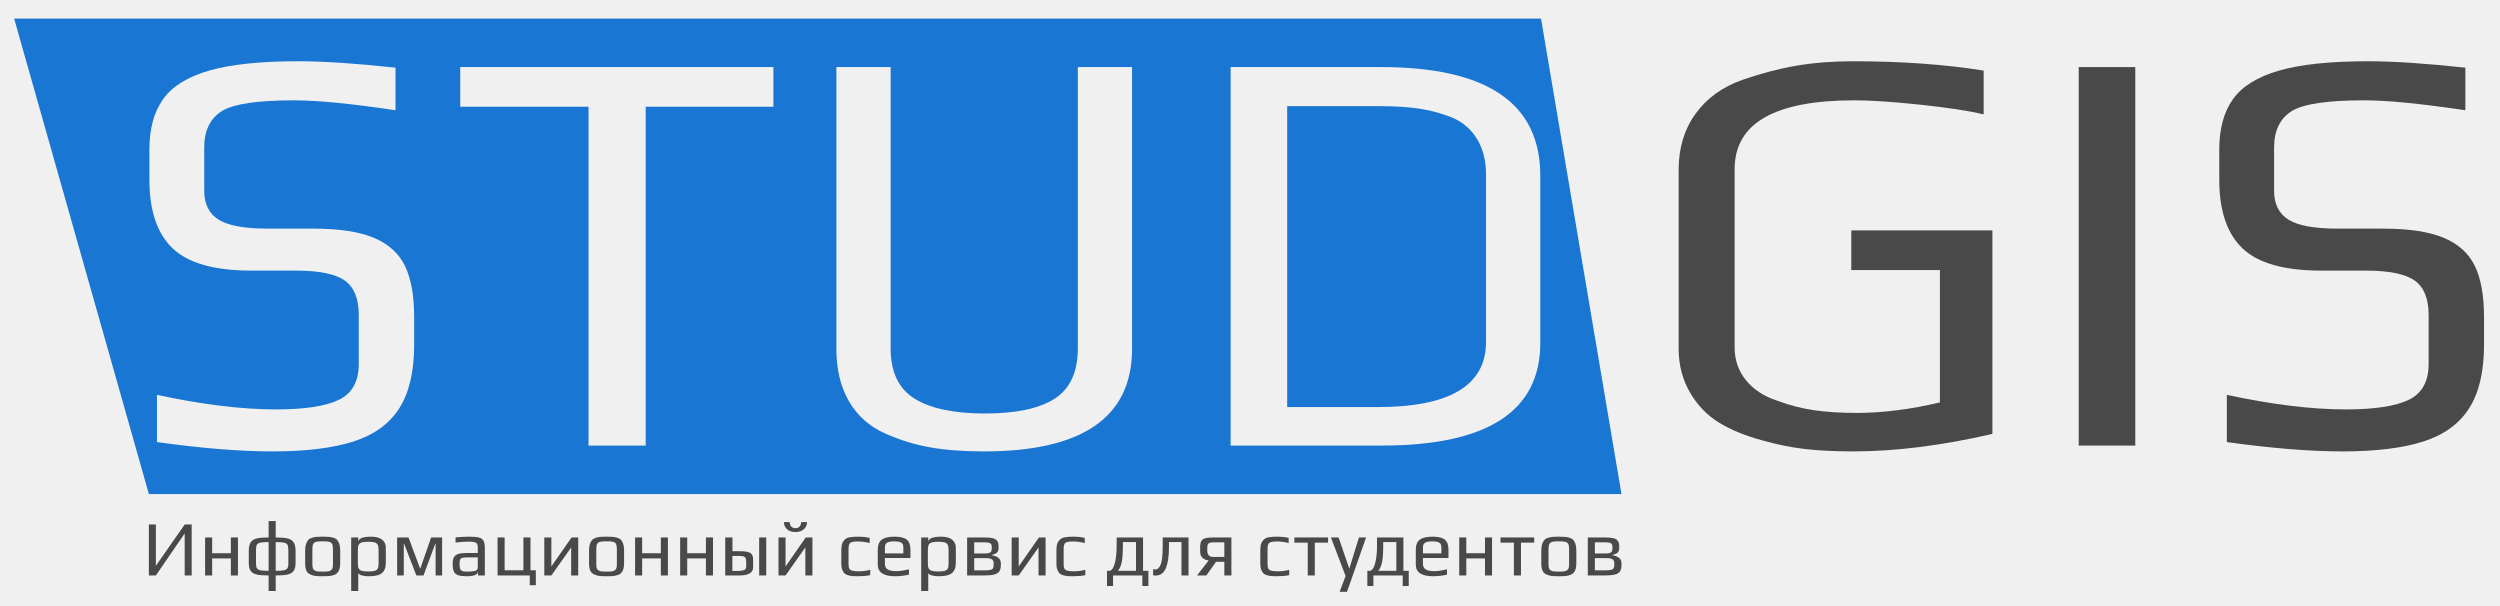
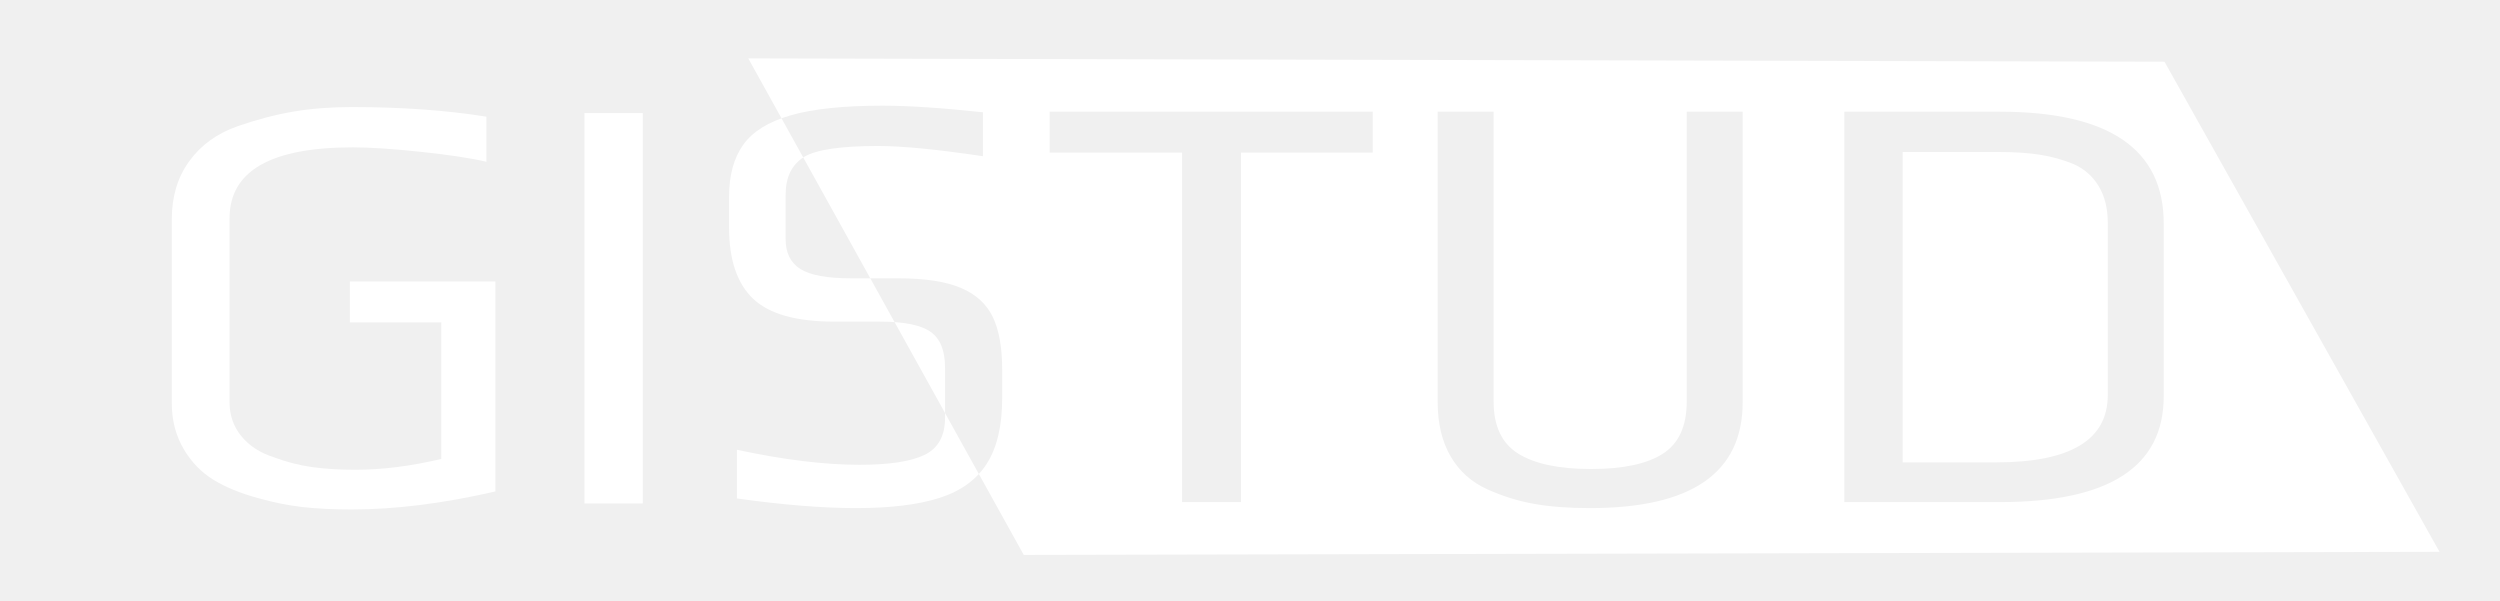
- <svg xmlns="http://www.w3.org/2000/svg" width="100%" height="100%" viewBox="0 0 2197 532" version="1.1" xml:space="preserve" style="fill-rule:evenodd;clip-rule:evenodd;stroke-linejoin:round;stroke-miterlimit:2;">
-   <rect id="Монтажная-область1" x="0" y="0" width="2196.02" height="531.176" style="fill:none;" />
-   <g>
-     <path d="M130.83,460.927l6.142,0l0,36.303l25.329,-36.303l6.143,0l-0,44.792l-6.143,0l0,-36.924l-25.329,36.924l-6.142,0l-0,-44.792Z" style="fill:#494949;fill-rule:nonzero;" />
-     <path d="M180.246,472.315l6.211,0l0,13.872l16.426,0l0,-13.872l6.212,0l-0,33.404l-6.212,0l0,-14.976l-16.426,-0l0,14.976l-6.211,0l-0,-33.404Z" style="fill:#494949;fill-rule:nonzero;" />
-     <path d="M242.292,472.315c4.555,0 8.04,0.288 10.456,0.863c2.415,0.575 4.187,1.714 5.314,3.416c1.127,1.703 1.691,4.256 1.691,7.661l-0,10.214c-0,3.175 -0.541,5.556 -1.622,7.144c-1.081,1.587 -2.841,2.668 -5.28,3.243c-2.438,0.576 -5.958,0.863 -10.559,0.863l-0,13.665l-6.212,0l0,-13.665c-4.601,0 -8.121,-0.287 -10.559,-0.863c-2.439,-0.575 -4.199,-1.656 -5.28,-3.243c-1.081,-1.588 -1.622,-3.969 -1.622,-7.144l-0,-10.214c-0,-3.405 0.564,-5.958 1.691,-7.661c1.127,-1.702 2.898,-2.841 5.314,-3.416c2.416,-0.575 5.901,-0.863 10.456,-0.863l0,-14.424l6.212,-0l-0,14.424Zm-6.212,4.072c-3.267,0 -5.648,0.15 -7.143,0.449c-1.495,0.299 -2.531,0.908 -3.106,1.829c-0.575,0.92 -0.863,2.438 -0.863,4.555l0,12.147c0,1.886 0.299,3.255 0.898,4.106c0.598,0.851 1.656,1.427 3.174,1.726c1.519,0.299 3.865,0.448 7.04,0.448l0,-25.26Zm17.323,6.833c0,-2.117 -0.287,-3.635 -0.862,-4.555c-0.576,-0.921 -1.611,-1.53 -3.106,-1.829c-1.496,-0.299 -3.877,-0.449 -7.143,-0.449l-0,25.26c3.174,0 5.521,-0.149 7.039,-0.448c1.519,-0.299 2.577,-0.875 3.175,-1.726c0.598,-0.851 0.897,-2.22 0.897,-4.106l0,-12.147Z" style="fill:#494949;fill-rule:nonzero;" />
-     <path d="M283.564,506.409c-2.945,0 -5.154,-0.103 -6.626,-0.31c-1.472,-0.207 -2.945,-0.656 -4.417,-1.346c-1.518,-0.69 -2.623,-1.806 -3.313,-3.347c-0.69,-1.542 -1.035,-3.624 -1.035,-6.246l-0,-11.595c-0,-2.071 0.253,-3.888 0.759,-5.453c0.506,-1.564 1.173,-2.783 2.002,-3.657c0.69,-0.783 1.736,-1.392 3.14,-1.829c1.403,-0.437 2.841,-0.725 4.313,-0.863c1.657,-0.092 3.382,-0.138 5.177,-0.138c2.392,-0 4.198,0.057 5.417,0.172c1.22,0.115 2.52,0.357 3.9,0.725c1.426,0.414 2.531,1.035 3.313,1.864c0.782,0.828 1.449,2.024 2.001,3.588c0.506,1.611 0.759,3.474 0.759,5.591l0,11.595c0,3.911 -0.897,6.763 -2.691,8.558c-0.736,0.736 -1.795,1.311 -3.175,1.725c-1.38,0.414 -2.807,0.69 -4.279,0.828c-1.749,0.092 -3.497,0.138 -5.245,0.138Zm-0,-4.072c1.932,0 3.335,-0.046 4.21,-0.138c0.874,-0.092 1.725,-0.345 2.553,-0.759c0.828,-0.368 1.415,-0.978 1.76,-1.829c0.345,-0.851 0.518,-2.036 0.518,-3.554l-0,-13.527c-0,-2.071 -0.253,-3.578 -0.759,-4.521c-0.506,-0.943 -1.369,-1.564 -2.588,-1.864c-1.22,-0.299 -3.118,-0.448 -5.694,-0.448c-2.577,-0 -4.475,0.149 -5.694,0.448c-1.22,0.3 -2.082,0.921 -2.588,1.864c-0.506,0.943 -0.76,2.45 -0.76,4.521l0,13.527c0,1.518 0.173,2.703 0.518,3.554c0.345,0.851 0.932,1.461 1.76,1.829c0.828,0.414 1.679,0.667 2.554,0.759c0.874,0.092 2.277,0.138 4.21,0.138Z" style="fill:#494949;fill-rule:nonzero;" />
-     <path d="M308.617,472.315l6.211,0l0,3.589c0.506,-2.853 4.302,-4.279 11.388,-4.279c4.233,-0 7.431,0.886 9.593,2.657c2.163,1.771 3.244,4.038 3.244,6.798l0,13.735c0,1.978 -0.287,3.703 -0.863,5.176c-0.575,1.472 -1.322,2.622 -2.243,3.451c-0.828,0.782 -1.967,1.403 -3.416,1.863c-1.449,0.46 -2.887,0.759 -4.314,0.897c-1.288,0.138 -2.852,0.207 -4.693,0.207c-2.024,0 -3.876,-0.241 -5.555,-0.724c-1.68,-0.483 -2.727,-1.185 -3.141,-2.105l0,15.804l-6.211,0l-0,-47.069Zm15.045,29.884c2.393,0 4.222,-0.172 5.487,-0.517c1.266,-0.345 2.174,-0.978 2.726,-1.898c0.553,-0.92 0.829,-2.324 0.829,-4.21l-0,-12.285c-0,-2.071 -0.276,-3.612 -0.829,-4.624c-0.552,-1.013 -1.46,-1.691 -2.726,-2.036c-1.265,-0.345 -3.117,-0.518 -5.556,-0.518c-2.438,-0 -4.29,0.173 -5.555,0.518c-1.266,0.345 -2.175,1.023 -2.727,2.036c-0.552,1.012 -0.828,2.553 -0.828,4.624l0,12.285c0,1.84 0.288,3.232 0.863,4.175c0.575,0.943 1.507,1.588 2.795,1.933c1.288,0.345 3.129,0.517 5.521,0.517Z" style="fill:#494949;fill-rule:nonzero;" />
-     <path d="M348.992,472.315l10.007,0l10.145,27.193l0.277,-0l9.455,-27.193l9.662,0l0,33.404l-5.728,0l-0,-27.745l-0.345,0l-10.284,27.745l-6.28,0l-10.698,-27.745l-0.345,0l-0,27.745l-5.866,0l-0,-33.404Z" style="fill:#494949;fill-rule:nonzero;" />
-     <path d="M410.002,506.409c-3.174,0 -5.625,-0.299 -7.35,-0.897c-1.725,-0.598 -2.968,-1.656 -3.727,-3.175c-0.759,-1.518 -1.139,-3.704 -1.139,-6.556c0,-2.531 0.357,-4.498 1.07,-5.901c0.713,-1.404 1.933,-2.404 3.658,-3.002c1.725,-0.599 4.176,-0.898 7.35,-0.898l10.008,0l-0,-5.314c-0,-1.242 -0.242,-2.197 -0.725,-2.864c-0.483,-0.667 -1.288,-1.139 -2.416,-1.415c-1.127,-0.276 -2.772,-0.414 -4.934,-0.414c-3.451,-0 -7.27,0.276 -11.457,0.828l0,-4.555c4.555,-0.414 8.673,-0.621 12.354,-0.621c3.865,-0 6.718,0.287 8.558,0.863c1.841,0.575 3.106,1.575 3.796,3.002c0.69,1.426 1.035,3.635 1.035,6.625l0,23.604l-6.004,0l-0,-3.175c-0.506,2.577 -3.865,3.865 -10.077,3.865Zm1.036,-4.072c2.254,0 4.164,-0.161 5.728,-0.483c2.071,-0.414 3.106,-1.38 3.106,-2.898l-0,-9.111l-9.594,0c-1.978,0 -3.404,0.15 -4.279,0.449c-0.874,0.299 -1.449,0.863 -1.725,1.691c-0.276,0.828 -0.414,2.162 -0.414,4.003c-0,1.656 0.161,2.933 0.483,3.83c0.322,0.897 0.897,1.542 1.725,1.933c0.829,0.391 2.071,0.586 3.727,0.586l1.243,0Z" style="fill:#494949;fill-rule:nonzero;" />
-     <path d="M465.561,505.719l-28.297,0l-0,-33.404l6.211,0l0,28.849l16.495,0l0,-28.849l6.212,0l0,28.849l4.693,0l0,13.113l-5.314,0l-0,-8.558Z" style="fill:#494949;fill-rule:nonzero;" />
-     <path d="M508.144,472.315l0,33.404l-6.211,0l-0,-24.639l-17.393,24.639l-6.211,0l-0,-33.404l6.211,0l0,25.467l17.738,-25.467l5.866,0Z" style="fill:#494949;fill-rule:nonzero;" />
-     <path d="M533.059,506.409c-2.944,0 -5.153,-0.103 -6.625,-0.31c-1.473,-0.207 -2.945,-0.656 -4.417,-1.346c-1.519,-0.69 -2.623,-1.806 -3.313,-3.347c-0.69,-1.542 -1.035,-3.624 -1.035,-6.246l-0,-11.595c-0,-2.071 0.253,-3.888 0.759,-5.453c0.506,-1.564 1.173,-2.783 2.001,-3.657c0.69,-0.783 1.737,-1.392 3.14,-1.829c1.404,-0.437 2.842,-0.725 4.314,-0.863c1.656,-0.092 3.382,-0.138 5.176,-0.138c2.393,-0 4.199,0.057 5.418,0.172c1.219,0.115 2.519,0.357 3.9,0.725c1.426,0.414 2.53,1.035 3.312,1.864c0.783,0.828 1.45,2.024 2.002,3.588c0.506,1.611 0.759,3.474 0.759,5.591l-0,11.595c-0,3.911 -0.897,6.763 -2.692,8.558c-0.736,0.736 -1.794,1.311 -3.174,1.725c-1.381,0.414 -2.807,0.69 -4.279,0.828c-1.749,0.092 -3.497,0.138 -5.246,0.138Zm0,-4.072c1.933,0 3.336,-0.046 4.21,-0.138c0.874,-0.092 1.726,-0.345 2.554,-0.759c0.828,-0.368 1.415,-0.978 1.76,-1.829c0.345,-0.851 0.517,-2.036 0.517,-3.554l0,-13.527c0,-2.071 -0.253,-3.578 -0.759,-4.521c-0.506,-0.943 -1.369,-1.564 -2.588,-1.864c-1.219,-0.299 -3.117,-0.448 -5.694,-0.448c-2.576,-0 -4.474,0.149 -5.694,0.448c-1.219,0.3 -2.082,0.921 -2.588,1.864c-0.506,0.943 -0.759,2.45 -0.759,4.521l0,13.527c0,1.518 0.173,2.703 0.518,3.554c0.345,0.851 0.931,1.461 1.76,1.829c0.828,0.414 1.679,0.667 2.553,0.759c0.874,0.092 2.278,0.138 4.21,0.138Z" style="fill:#494949;fill-rule:nonzero;" />
-     <path d="M558.112,472.315l6.212,0l-0,13.872l16.426,0l-0,-13.872l6.211,0l0,33.404l-6.211,0l-0,-14.976l-16.426,-0l-0,14.976l-6.212,0l0,-33.404Z" style="fill:#494949;fill-rule:nonzero;" />
-     <path d="M597.728,472.315l6.211,0l0,13.872l16.426,0l0,-13.872l6.212,0l-0,33.404l-6.212,0l0,-14.976l-16.426,-0l0,14.976l-6.211,0l-0,-33.404Z" style="fill:#494949;fill-rule:nonzero;" />
-     <path d="M637.344,472.315l6.349,0l0,12.078l6.488,-0c2.852,-0 5.118,0.207 6.798,0.621c1.679,0.414 2.91,1.139 3.692,2.174c0.782,1.035 1.174,2.496 1.174,4.383l-0,6.901c-0,4.832 -4.072,7.247 -12.216,7.247l-12.285,0l-0,-33.404Zm29.815,0l6.211,0l0,33.404l-6.211,0l-0,-33.404Zm-17.945,29.401c1.335,0 2.715,-0.184 4.141,-0.552c1.611,-0.414 2.416,-1.587 2.416,-3.52l0,-4.21c0,-1.334 -0.172,-2.346 -0.518,-3.037c-0.345,-0.69 -0.966,-1.173 -1.863,-1.449c-0.897,-0.276 -2.243,-0.414 -4.037,-0.414l-5.729,-0l0,13.182l5.59,0Z" style="fill:#494949;fill-rule:nonzero;" />
-     <path d="M713.952,472.315l0,33.404l-6.211,0l-0,-24.639l-17.393,24.639l-6.211,0l-0,-33.404l6.211,0l0,25.467l17.738,-25.467l5.866,0Zm-14.907,-4.762c-3.083,-0 -5.522,-0.794 -7.316,-2.381c-1.795,-1.588 -2.761,-3.716 -2.899,-6.384l5.107,-0c0.322,3.589 2.025,5.383 5.108,5.383c3.036,0 4.739,-1.794 5.107,-5.383l5.107,-0c-0.092,2.622 -1.047,4.739 -2.864,6.349c-1.818,1.611 -4.268,2.416 -7.35,2.416Z" style="fill:#494949;fill-rule:nonzero;" />
-     <path d="M754.051,506.409c-2.301,0 -3.969,-0.046 -5.004,-0.138c-1.035,-0.092 -2.22,-0.322 -3.554,-0.69c-1.426,-0.368 -2.531,-0.92 -3.313,-1.656c-0.782,-0.736 -1.449,-1.818 -2.001,-3.244c-0.553,-1.38 -0.829,-3.106 -0.829,-5.176l0,-12.285c0,-3.727 0.714,-6.396 2.14,-8.006c0.782,-0.92 1.576,-1.622 2.381,-2.105c0.805,-0.483 1.852,-0.817 3.14,-1.001c1.289,-0.184 2.439,-0.311 3.451,-0.38c1.012,-0.069 2.439,-0.103 4.279,-0.103c3.175,-0 6.35,0.345 9.524,1.035l0,4.555c-3.68,-0.92 -7.108,-1.38 -10.283,-1.38c-2.393,-0 -4.153,0.172 -5.28,0.518c-1.127,0.345 -1.909,0.966 -2.346,1.863c-0.438,0.897 -0.656,2.266 -0.656,4.106l-0,13.666c-0,1.702 0.241,2.968 0.725,3.796c0.483,0.828 1.357,1.415 2.622,1.76c1.266,0.345 3.14,0.517 5.625,0.517c3.359,0 6.718,-0.437 10.077,-1.311l-0,4.693c-3.129,0.644 -6.695,0.966 -10.698,0.966Z" style="fill:#494949;fill-rule:nonzero;" />
-     <path d="M786.696,506.409c-10.215,0 -15.322,-3.404 -15.322,-10.214l0,-13.182c0,-4.049 1.162,-6.96 3.485,-8.731c2.324,-1.771 6.085,-2.657 11.285,-2.657c4.923,-0 8.477,0.851 10.663,2.554c2.185,1.702 3.278,4.647 3.278,8.834l0,7.384l-22.43,0l-0,5.039c-0,2.3 0.805,3.957 2.415,4.969c1.611,1.012 4.095,1.518 7.454,1.518c3.175,0 6.925,-0.552 11.25,-1.656l-0,4.762c-4.233,0.92 -8.259,1.38 -12.078,1.38Zm7.178,-20.084l-0,-5.245c-0,-2.024 -0.61,-3.416 -1.829,-4.175c-1.22,-0.76 -3.302,-1.139 -6.246,-1.139c-2.853,-0 -4.924,0.379 -6.212,1.139c-1.288,0.759 -1.932,2.151 -1.932,4.175l-0,5.245l16.219,0Z" style="fill:#494949;fill-rule:nonzero;" />
-     <path d="M809.54,472.315l6.212,0l-0,3.589c0.506,-2.853 4.302,-4.279 11.388,-4.279c4.233,-0 7.43,0.886 9.593,2.657c2.163,1.771 3.244,4.038 3.244,6.798l-0,13.735c-0,1.978 -0.288,3.703 -0.863,5.176c-0.575,1.472 -1.323,2.622 -2.243,3.451c-0.828,0.782 -1.967,1.403 -3.416,1.863c-1.45,0.46 -2.887,0.759 -4.314,0.897c-1.288,0.138 -2.853,0.207 -4.693,0.207c-2.024,0 -3.876,-0.241 -5.556,-0.724c-1.679,-0.483 -2.726,-1.185 -3.14,-2.105l-0,15.804l-6.212,0l0,-47.069Zm15.046,29.884c2.393,0 4.222,-0.172 5.487,-0.517c1.265,-0.345 2.174,-0.978 2.726,-1.898c0.552,-0.92 0.828,-2.324 0.828,-4.21l0,-12.285c0,-2.071 -0.276,-3.612 -0.828,-4.624c-0.552,-1.013 -1.461,-1.691 -2.726,-2.036c-1.265,-0.345 -3.117,-0.518 -5.556,-0.518c-2.439,-0 -4.29,0.173 -5.556,0.518c-1.265,0.345 -2.174,1.023 -2.726,2.036c-0.552,1.012 -0.828,2.553 -0.828,4.624l-0,12.285c-0,1.84 0.287,3.232 0.863,4.175c0.575,0.943 1.506,1.588 2.795,1.933c1.288,0.345 3.128,0.517 5.521,0.517Z" style="fill:#494949;fill-rule:nonzero;" />
-     <path d="M849.915,472.315l14.632,0c2.991,0 5.383,0.173 7.178,0.518c1.794,0.345 3.105,0.931 3.933,1.76c0.783,0.782 1.289,1.587 1.519,2.415c0.23,0.828 0.345,1.979 0.345,3.451l-0,1.173c-0,1.795 -0.46,3.129 -1.38,4.003c-0.921,0.875 -2.462,1.542 -4.625,2.002l0,0.276c5.338,0.92 8.006,3.244 8.006,6.971l0,2.001c0,2.255 -0.448,4.015 -1.345,5.28c-0.898,1.265 -2.381,2.174 -4.452,2.726c-2.07,0.552 -4.969,0.828 -8.696,0.828l-15.115,0l0,-33.404Zm15.184,14.079c1.84,0 3.221,-0.149 4.141,-0.448c0.92,-0.299 1.541,-0.782 1.863,-1.449c0.322,-0.668 0.483,-1.691 0.483,-3.072l0,-0.414c0,-1.242 -0.172,-2.162 -0.517,-2.761c-0.345,-0.598 -0.989,-1.023 -1.933,-1.276c-0.943,-0.253 -2.358,-0.38 -4.244,-0.38l-8.765,0l-0,9.8l8.972,0Zm0.276,14.839c2.163,0 3.796,-0.138 4.9,-0.414c1.104,-0.276 1.864,-0.725 2.278,-1.346c0.414,-0.621 0.621,-1.553 0.621,-2.795l-0,-2.209c-0,-1.15 -0.483,-2.116 -1.449,-2.898c-1.013,-0.736 -3.014,-1.105 -6.005,-1.105l-9.593,0l-0,10.767l9.248,0Z" style="fill:#494949;fill-rule:nonzero;" />
-     <path d="M918.863,472.315l-0,33.404l-6.212,0l0,-24.639l-17.392,24.639l-6.211,0l-0,-33.404l6.211,0l0,25.467l17.738,-25.467l5.866,0Z" style="fill:#494949;fill-rule:nonzero;" />
-     <path d="M943.088,506.409c-2.301,0 -3.969,-0.046 -5.004,-0.138c-1.035,-0.092 -2.22,-0.322 -3.554,-0.69c-1.427,-0.368 -2.531,-0.92 -3.313,-1.656c-0.782,-0.736 -1.449,-1.818 -2.002,-3.244c-0.552,-1.38 -0.828,-3.106 -0.828,-5.176l0,-12.285c0,-3.727 0.713,-6.396 2.14,-8.006c0.782,-0.92 1.576,-1.622 2.381,-2.105c0.805,-0.483 1.852,-0.817 3.14,-1.001c1.288,-0.184 2.439,-0.311 3.451,-0.38c1.012,-0.069 2.439,-0.103 4.279,-0.103c3.175,-0 6.35,0.345 9.524,1.035l0,4.555c-3.681,-0.92 -7.108,-1.38 -10.283,-1.38c-2.393,-0 -4.153,0.172 -5.28,0.518c-1.127,0.345 -1.909,0.966 -2.347,1.863c-0.437,0.897 -0.655,2.266 -0.655,4.106l-0,13.666c-0,1.702 0.241,2.968 0.725,3.796c0.483,0.828 1.357,1.415 2.622,1.76c1.265,0.345 3.14,0.517 5.625,0.517c3.359,0 6.718,-0.437 10.076,-1.311l0,4.693c-3.128,0.644 -6.694,0.966 -10.697,0.966Z" style="fill:#494949;fill-rule:nonzero;" />
-     <path d="M1009.21,501.647l-0,13.32l-5.314,0l-0,-9.248l-25.744,0l0,9.248l-5.314,0l0,-13.32l2.14,0c1.012,0 2.001,-0.771 2.967,-2.312c0.967,-1.541 1.772,-4.026 2.416,-7.454c0.644,-3.428 0.966,-7.787 0.966,-13.078l0,-6.488l23.19,0l-0,29.332l4.693,0Zm-10.905,0l0,-25.26l-11.526,0l0,4.831c0,4.785 -0.31,8.892 -0.931,12.32c-0.621,3.428 -1.76,6.131 -3.417,8.109l15.874,0Z" style="fill:#494949;fill-rule:nonzero;" />
-     <path d="M1015.35,505.788c-0.69,0 -1.357,-0.069 -2.001,-0.207l-0,-5.314c0.644,0.138 1.288,0.207 1.932,0.207c1.979,-0 3.555,-1.438 4.728,-4.314c1.173,-2.875 1.76,-8.201 1.76,-15.977l-0,-7.868l22.706,0l0,33.404l-6.211,0l-0,-29.332l-10.974,0l0,4.831c0,7.592 -0.897,13.585 -2.691,17.979c-1.795,4.394 -4.878,6.591 -9.249,6.591Z" style="fill:#494949;fill-rule:nonzero;" />
-     <path d="M1082.16,472.315l-0,33.404l-6.212,0l0,-12.009l-7.316,0l-8.489,12.009l-8.213,0l10.215,-13.182c-2.623,-0.414 -4.521,-1.277 -5.694,-2.588c-1.173,-1.311 -1.76,-3.117 -1.76,-5.418l-0,-3.589c-0,-2.392 0.334,-4.187 1.001,-5.383c0.667,-1.196 1.806,-2.036 3.416,-2.519c1.61,-0.483 4.003,-0.725 7.178,-0.725l15.874,0Zm-6.212,4.279l-9.041,0c-1.702,0 -2.968,0.138 -3.796,0.414c-0.828,0.276 -1.392,0.759 -1.691,1.45c-0.299,0.69 -0.449,1.702 -0.449,3.036l0,2.347c0,1.794 0.426,3.175 1.277,4.141c0.852,0.966 2.151,1.449 3.9,1.449l9.8,0l0,-12.837Z" style="fill:#494949;fill-rule:nonzero;" />
-     <path d="M1122.26,506.409c-2.3,0 -3.968,-0.046 -5.003,-0.138c-1.036,-0.092 -2.22,-0.322 -3.555,-0.69c-1.426,-0.368 -2.53,-0.92 -3.313,-1.656c-0.782,-0.736 -1.449,-1.818 -2.001,-3.244c-0.552,-1.38 -0.828,-3.106 -0.828,-5.176l-0,-12.285c-0,-3.727 0.713,-6.396 2.139,-8.006c0.783,-0.92 1.576,-1.622 2.381,-2.105c0.806,-0.483 1.852,-0.817 3.141,-1.001c1.288,-0.184 2.438,-0.311 3.451,-0.38c1.012,-0.069 2.438,-0.103 4.279,-0.103c3.174,-0 6.349,0.345 9.524,1.035l-0,4.555c-3.681,-0.92 -7.109,-1.38 -10.284,-1.38c-2.392,-0 -4.152,0.172 -5.279,0.518c-1.128,0.345 -1.91,0.966 -2.347,1.863c-0.437,0.897 -0.656,2.266 -0.656,4.106l0,13.666c0,1.702 0.242,2.968 0.725,3.796c0.483,0.828 1.357,1.415 2.623,1.76c1.265,0.345 3.14,0.517 5.625,0.517c3.358,0 6.717,-0.437 10.076,-1.311l-0,4.693c-3.129,0.644 -6.695,0.966 -10.698,0.966Z" style="fill:#494949;fill-rule:nonzero;" />
-     <path d="M1149.24,476.87l-11.733,0l0,-4.555l29.608,0l0,4.555l-11.664,0l0,28.849l-6.211,0l-0,-28.849Z" style="fill:#494949;fill-rule:nonzero;" />
-     <path d="M1182.51,506.202l-12.906,-33.887l6.764,0l9.317,27.262l0.138,-0l8.42,-27.262l6.28,0l-16.771,47.76l-6.487,-0l5.245,-13.873Z" style="fill:#494949;fill-rule:nonzero;" />
-     <path d="M1238,501.647l0,13.32l-5.314,0l0,-9.248l-25.743,0l-0,9.248l-5.314,0l-0,-13.32l2.139,0c1.012,0 2.002,-0.771 2.968,-2.312c0.966,-1.541 1.771,-4.026 2.415,-7.454c0.645,-3.428 0.967,-7.787 0.967,-13.078l-0,-6.488l23.189,0l0,29.332l4.693,0Zm-10.904,0l-0,-25.26l-11.526,0l0,4.831c0,4.785 -0.311,8.892 -0.932,12.32c-0.621,3.428 -1.76,6.131 -3.416,8.109l15.874,0Z" style="fill:#494949;fill-rule:nonzero;" />
-     <path d="M1259.53,506.409c-10.215,0 -15.322,-3.404 -15.322,-10.214l0,-13.182c0,-4.049 1.162,-6.96 3.485,-8.731c2.324,-1.771 6.085,-2.657 11.285,-2.657c4.923,-0 8.477,0.851 10.663,2.554c2.185,1.702 3.278,4.647 3.278,8.834l-0,7.384l-22.43,0l-0,5.039c-0,2.3 0.805,3.957 2.415,4.969c1.611,1.012 4.095,1.518 7.454,1.518c3.175,0 6.925,-0.552 11.25,-1.656l-0,4.762c-4.233,0.92 -8.259,1.38 -12.078,1.38Zm7.177,-20.084l0,-5.245c0,-2.024 -0.609,-3.416 -1.828,-4.175c-1.22,-0.76 -3.302,-1.139 -6.246,-1.139c-2.853,-0 -4.924,0.379 -6.212,1.139c-1.288,0.759 -1.932,2.151 -1.932,4.175l-0,5.245l16.218,0Z" style="fill:#494949;fill-rule:nonzero;" />
-     <path d="M1282.37,472.315l6.212,0l-0,13.872l16.426,0l-0,-13.872l6.211,0l0,33.404l-6.211,0l-0,-14.976l-16.426,-0l-0,14.976l-6.212,0l0,-33.404Z" style="fill:#494949;fill-rule:nonzero;" />
-     <path d="M1330.41,476.87l-11.733,0l0,-4.555l29.608,0l0,4.555l-11.664,0l0,28.849l-6.211,0l-0,-28.849Z" style="fill:#494949;fill-rule:nonzero;" />
-     <path d="M1369.89,506.409c-2.945,0 -5.154,-0.103 -6.626,-0.31c-1.472,-0.207 -2.945,-0.656 -4.417,-1.346c-1.519,-0.69 -2.623,-1.806 -3.313,-3.347c-0.69,-1.542 -1.035,-3.624 -1.035,-6.246l-0,-11.595c-0,-2.071 0.253,-3.888 0.759,-5.453c0.506,-1.564 1.173,-2.783 2.001,-3.657c0.691,-0.783 1.737,-1.392 3.141,-1.829c1.403,-0.437 2.841,-0.725 4.313,-0.863c1.657,-0.092 3.382,-0.138 5.177,-0.138c2.392,-0 4.198,0.057 5.417,0.172c1.22,0.115 2.519,0.357 3.9,0.725c1.426,0.414 2.53,1.035 3.313,1.864c0.782,0.828 1.449,2.024 2.001,3.588c0.506,1.611 0.759,3.474 0.759,5.591l0,11.595c0,3.911 -0.897,6.763 -2.691,8.558c-0.737,0.736 -1.795,1.311 -3.175,1.725c-1.38,0.414 -2.807,0.69 -4.279,0.828c-1.749,0.092 -3.497,0.138 -5.245,0.138Zm-0,-4.072c1.932,0 3.335,-0.046 4.21,-0.138c0.874,-0.092 1.725,-0.345 2.553,-0.759c0.828,-0.368 1.415,-0.978 1.76,-1.829c0.345,-0.851 0.518,-2.036 0.518,-3.554l-0,-13.527c-0,-2.071 -0.253,-3.578 -0.759,-4.521c-0.507,-0.943 -1.369,-1.564 -2.589,-1.864c-1.219,-0.299 -3.117,-0.448 -5.693,-0.448c-2.577,-0 -4.475,0.149 -5.694,0.448c-1.22,0.3 -2.082,0.921 -2.588,1.864c-0.507,0.943 -0.76,2.45 -0.76,4.521l0,13.527c0,1.518 0.173,2.703 0.518,3.554c0.345,0.851 0.932,1.461 1.76,1.829c0.828,0.414 1.679,0.667 2.554,0.759c0.874,0.092 2.277,0.138 4.21,0.138Z" style="fill:#494949;fill-rule:nonzero;" />
-     <path d="M1395.36,472.315l14.631,0c2.991,0 5.384,0.173 7.178,0.518c1.794,0.345 3.106,0.931 3.934,1.76c0.782,0.782 1.288,1.587 1.518,2.415c0.23,0.828 0.345,1.979 0.345,3.451l0,1.173c0,1.795 -0.46,3.129 -1.38,4.003c-0.92,0.875 -2.462,1.542 -4.624,2.002l-0,0.276c5.337,0.92 8.006,3.244 8.006,6.971l-0,2.001c-0,2.255 -0.449,4.015 -1.346,5.28c-0.897,1.265 -2.381,2.174 -4.451,2.726c-2.071,0.552 -4.97,0.828 -8.697,0.828l-15.114,0l-0,-33.404Zm15.183,14.079c1.841,0 3.221,-0.149 4.141,-0.448c0.921,-0.299 1.542,-0.782 1.864,-1.449c0.322,-0.668 0.483,-1.691 0.483,-3.072l-0,-0.414c-0,-1.242 -0.173,-2.162 -0.518,-2.761c-0.345,-0.598 -0.989,-1.023 -1.932,-1.276c-0.943,-0.253 -2.358,-0.38 -4.245,-0.38l-8.765,0l0,9.8l8.972,0Zm0.276,14.839c2.163,0 3.796,-0.138 4.901,-0.414c1.104,-0.276 1.863,-0.725 2.277,-1.346c0.414,-0.621 0.621,-1.553 0.621,-2.795l0,-2.209c0,-1.15 -0.483,-2.116 -1.449,-2.898c-1.012,-0.736 -3.014,-1.105 -6.004,-1.105l-9.594,0l0,10.767l9.248,0Z" style="fill:#494949;fill-rule:nonzero;" />
-   </g>
+ <svg xmlns="http://www.w3.org/2000/svg" width="100%" height="100%" viewBox="0 0 2130 512" version="1.1" xml:space="preserve" style="fill-rule:evenodd;clip-rule:evenodd;stroke-linejoin:round;stroke-miterlimit:2;">
+   <rect id="Монтажная-область1" x="0" y="0" width="2129.92" height="511.791" style="fill:none;" />
  <g id="Слой1">
    <g>
-       <path d="M1628.44,396.695c-15.717,0 -29.64,-0.683 -41.769,-2.05c-12.129,-1.366 -24.856,-3.929 -38.181,-7.687c-15.034,-4.1 -27.675,-9.31 -37.925,-15.631c-10.25,-6.321 -18.621,-14.948 -25.113,-25.882c-6.833,-11.616 -10.25,-24.6 -10.25,-38.95l0,-157.337c0,-19.133 4.954,-35.533 14.863,-49.2c9.908,-13.667 23.575,-23.575 41,-29.725c16.741,-5.808 32.714,-9.994 47.918,-12.556c15.205,-2.563 31.69,-3.844 49.457,-3.844c42.366,-0 80.633,2.733 114.8,8.2l-0,38.437c-12.984,-3.075 -31.519,-5.893 -55.607,-8.456c-24.087,-2.562 -43.477,-3.844 -58.168,-3.844c-70.042,0 -105.063,20.159 -105.063,60.475l0,156.825c0,10.934 3.331,20.5 9.994,28.7c6.662,8.2 15.802,14.18 27.419,17.938c10.933,4.1 21.866,6.919 32.8,8.456c10.933,1.538 23.233,2.306 36.9,2.306c22.891,0 47.32,-3.075 73.287,-9.225l0,-116.337l-77.9,-0l0,-34.85l124.025,-0l0,178.862c-44.417,10.25 -85.246,15.375 -122.487,15.375Z" style="fill:#494949;fill-rule:nonzero;" />
-       <rect x="1826.78" y="58.958" width="49.712" height="332.613" style="fill:#494949;fill-rule:nonzero;" />
-       <path d="M2058.43,396.695c-28.358,0 -62.183,-2.733 -101.475,-8.2l0,-41.512c39.633,8.542 74.483,12.812 104.55,12.812c25.283,0 43.733,-2.818 55.35,-8.456c11.617,-5.637 17.425,-16.144 17.425,-31.519l0,-43.05c0,-14.35 -4.1,-24.429 -12.3,-30.237c-8.2,-5.808 -22.55,-8.713 -43.05,-8.713l-38.95,0c-32.458,0 -55.521,-6.491 -69.187,-19.475c-13.667,-12.983 -20.5,-33.141 -20.5,-60.475l-0,-26.65c-0,-18.108 4.014,-32.8 12.043,-44.075c8.03,-11.275 21.525,-19.645 40.488,-25.112c18.962,-5.467 45.014,-8.2 78.156,-8.2c22.208,-0 50.738,1.879 85.588,5.637l-0,37.413c-38.95,-5.808 -68.675,-8.713 -89.175,-8.713c-31.775,0 -52.788,3.075 -63.038,9.225c-10.592,6.492 -15.887,17.255 -15.887,32.288l-0,37.925c-0,11.617 4.185,20.073 12.556,25.369c8.371,5.296 22.806,7.943 43.306,7.943l39.975,0c22.892,0 40.744,2.734 53.556,8.2c12.813,5.467 21.867,13.753 27.163,24.857c5.296,11.104 7.944,26.052 7.944,44.843l-0,24.088c-0,23.575 -4.357,42.196 -13.069,55.862c-8.713,13.667 -22.123,23.405 -40.231,29.213c-18.109,5.808 -41.855,8.712 -71.238,8.712Z" style="fill:#494949;fill-rule:nonzero;" />
-       <path d="M1354.25,16.363l-1341.81,-0l118.392,417.803l1294.13,-0l-70.712,-417.803Zm-1114.82,380.332c-28.358,0 -62.183,-2.733 -101.475,-8.2l0,-41.512c39.633,8.542 74.483,12.812 104.55,12.812c25.283,0 43.733,-2.818 55.35,-8.456c11.617,-5.637 17.425,-16.144 17.425,-31.519l0,-43.05c0,-14.35 -4.1,-24.429 -12.3,-30.237c-8.2,-5.808 -22.55,-8.713 -43.05,-8.713l-38.95,0c-32.458,0 -55.521,-6.491 -69.187,-19.475c-13.667,-12.983 -20.5,-33.141 -20.5,-60.475l-0,-26.65c-0,-18.108 4.014,-32.8 12.043,-44.075c8.03,-11.275 21.525,-19.645 40.488,-25.112c18.962,-5.467 45.014,-8.2 78.156,-8.2c22.208,-0 50.738,1.879 85.588,5.637l-0,37.413c-38.95,-5.808 -68.675,-8.713 -89.175,-8.713c-31.775,0 -52.788,3.075 -63.038,9.225c-10.592,6.492 -15.887,17.255 -15.887,32.288l-0,37.925c-0,11.617 4.185,20.073 12.556,25.369c8.371,5.296 22.806,7.943 43.306,7.943l39.975,0c22.892,0 40.744,2.734 53.556,8.2c12.813,5.467 21.867,13.753 27.163,24.857c5.296,11.104 7.944,26.052 7.944,44.843l-0,24.088c-0,23.575 -4.357,42.196 -13.069,55.862c-8.713,13.667 -22.123,23.405 -40.231,29.213c-18.109,5.808 -41.855,8.712 -71.238,8.712Zm625.25,0c-18.108,0 -33.91,-1.195 -47.406,-3.587c-13.496,-2.392 -26.736,-6.492 -39.719,-12.3c-13.667,-6.15 -24.173,-15.546 -31.519,-28.188c-7.345,-12.641 -11.018,-28.016 -11.018,-46.125l-0,-247.537l47.662,-0l0,247.025c0,20.842 7.004,35.619 21.013,44.331c14.008,8.713 34.679,13.069 62.012,13.069c27.333,-0 47.748,-4.356 61.244,-13.069c13.496,-8.712 20.244,-23.489 20.244,-44.331l-0,-247.025l47.662,-0l0,247.537c0,60.134 -43.392,90.2 -130.175,90.2Zm216.788,-337.737l132.225,-0c93.275,-0 139.912,31.775 139.912,95.325l0,147.087c0,60.134 -46.467,90.2 -139.4,90.2l-132.737,0l-0,-332.612Zm-564.263,34.85l-112.75,-0l0,-34.85l275.213,-0l-0,34.85l-112.238,-0l0,297.762l-50.225,0l0,-297.762Zm693.413,263.937c63.55,0 95.325,-19.133 95.325,-57.4l-0,-146.575c-0,-12.3 -2.563,-22.72 -7.688,-31.262c-5.125,-8.542 -12.3,-14.863 -21.525,-18.963c-9.225,-3.758 -18.792,-6.406 -28.7,-7.943c-9.908,-1.538 -21.525,-2.307 -34.85,-2.307l-82,0l0,264.45l79.438,0Z" style="fill:#1976d2;fill-rule:nonzero;" />
+       <path d="M299.618,434.07c-15.717,0 -29.64,-0.683 -41.769,-2.05c-12.129,-1.366 -24.856,-3.929 -38.181,-7.687c-15.033,-4.1 -27.675,-9.311 -37.925,-15.631c-10.25,-6.321 -18.621,-14.948 -25.113,-25.882c-6.833,-11.616 -10.25,-24.6 -10.25,-38.95l0,-157.337c0,-19.134 4.955,-35.534 14.863,-49.2c9.908,-13.667 23.575,-23.575 41,-29.725c16.742,-5.809 32.715,-9.994 47.919,-12.556c15.204,-2.563 31.689,-3.844 49.456,-3.844c42.367,-0 80.633,2.733 114.8,8.2l-0,38.437c-12.983,-3.075 -31.519,-5.893 -55.606,-8.456c-24.088,-2.562 -43.477,-3.844 -58.169,-3.844c-70.042,0 -105.063,20.159 -105.063,60.475l0,156.825c0,10.934 3.332,20.5 9.994,28.7c6.663,8.2 15.802,14.179 27.419,17.938c10.933,4.1 21.867,6.919 32.8,8.456c10.933,1.538 23.233,2.306 36.9,2.306c22.892,0 47.321,-3.075 73.287,-9.225l0,-116.337l-77.9,-0l0,-34.85l124.025,-0l0,178.862c-44.416,10.25 -85.245,15.375 -122.487,15.375Z" style="fill:#fff;fill-rule:nonzero;" />
+       <rect x="497.955" y="96.333" width="49.712" height="332.613" style="fill:#fff;fill-rule:nonzero;" />
+       <path d="M1844.14,52.57l-1206.62,-2.828l234.726,423.055l1206.23,-2.654l-234.328,-417.573Zm-1114.82,380.333c-28.358,-0 -62.183,-2.733 -101.475,-8.2l0,-41.513c39.634,8.542 74.484,12.813 104.55,12.813c25.284,-0 43.734,-2.819 55.35,-8.456c11.617,-5.638 17.425,-16.144 17.425,-31.519l0,-43.05c0,-14.35 -4.1,-24.429 -12.3,-30.238c-8.2,-5.808 -22.55,-8.712 -43.05,-8.712l-38.95,-0c-32.458,-0 -55.521,-6.492 -69.187,-19.475c-13.667,-12.983 -20.5,-33.142 -20.5,-60.475l-0,-26.65c-0,-18.108 4.014,-32.8 12.043,-44.075c8.03,-11.275 21.525,-19.646 40.488,-25.113c18.962,-5.466 45.015,-8.2 78.156,-8.2c22.209,0 50.738,1.88 85.588,5.638l-0,37.412c-38.95,-5.808 -68.675,-8.712 -89.175,-8.712c-31.775,-0 -52.788,3.075 -63.038,9.225c-10.591,6.492 -15.887,17.254 -15.887,32.287l-0,37.925c-0,11.617 4.185,20.073 12.556,25.369c8.371,5.296 22.806,7.944 43.306,7.944l39.975,-0c22.892,-0 40.744,2.733 53.556,8.2c12.813,5.467 21.867,13.752 27.163,24.856c5.296,11.104 7.944,26.052 7.944,44.844l-0,24.087c-0,23.575 -4.357,42.196 -13.069,55.863c-8.713,13.667 -22.123,23.404 -40.231,29.212c-18.109,5.809 -41.854,8.713 -71.238,8.713Zm625.25,-0c-18.108,-0 -33.91,-1.196 -47.406,-3.588c-13.496,-2.391 -26.735,-6.491 -39.719,-12.3c-13.666,-6.15 -24.173,-15.545 -31.519,-28.187c-7.345,-12.642 -11.018,-28.017 -11.018,-46.125l-0,-247.538l47.662,0l0,247.025c0,20.842 7.004,35.619 21.013,44.332c14.008,8.712 34.679,13.068 62.012,13.068c27.334,0 47.748,-4.356 61.244,-13.068c13.496,-8.713 20.244,-23.49 20.244,-44.332l-0,-247.025l47.662,0l0,247.538c0,60.133 -43.391,90.2 -130.175,90.2Zm216.788,-337.738l132.225,0c93.275,0 139.912,31.775 139.912,95.325l0,147.088c0,60.133 -46.466,90.2 -139.4,90.2l-132.737,-0l-0,-332.613Zm-564.263,34.85l-112.75,0l0,-34.85l275.213,0l-0,34.85l-112.238,0l0,297.763l-50.225,-0l0,-297.763Zm693.413,263.938c63.55,-0 95.325,-19.133 95.325,-57.4l-0,-146.575c-0,-12.3 -2.563,-22.721 -7.688,-31.263c-5.125,-8.541 -12.3,-14.862 -21.525,-18.962c-9.225,-3.758 -18.791,-6.406 -28.7,-7.944c-9.908,-1.537 -21.525,-2.306 -34.85,-2.306l-82,-0l0,264.45l79.438,-0Z" style="fill:#fff;fill-rule:nonzero;" />
    </g>
  </g>
+   <g id="Слой2" />
</svg>
